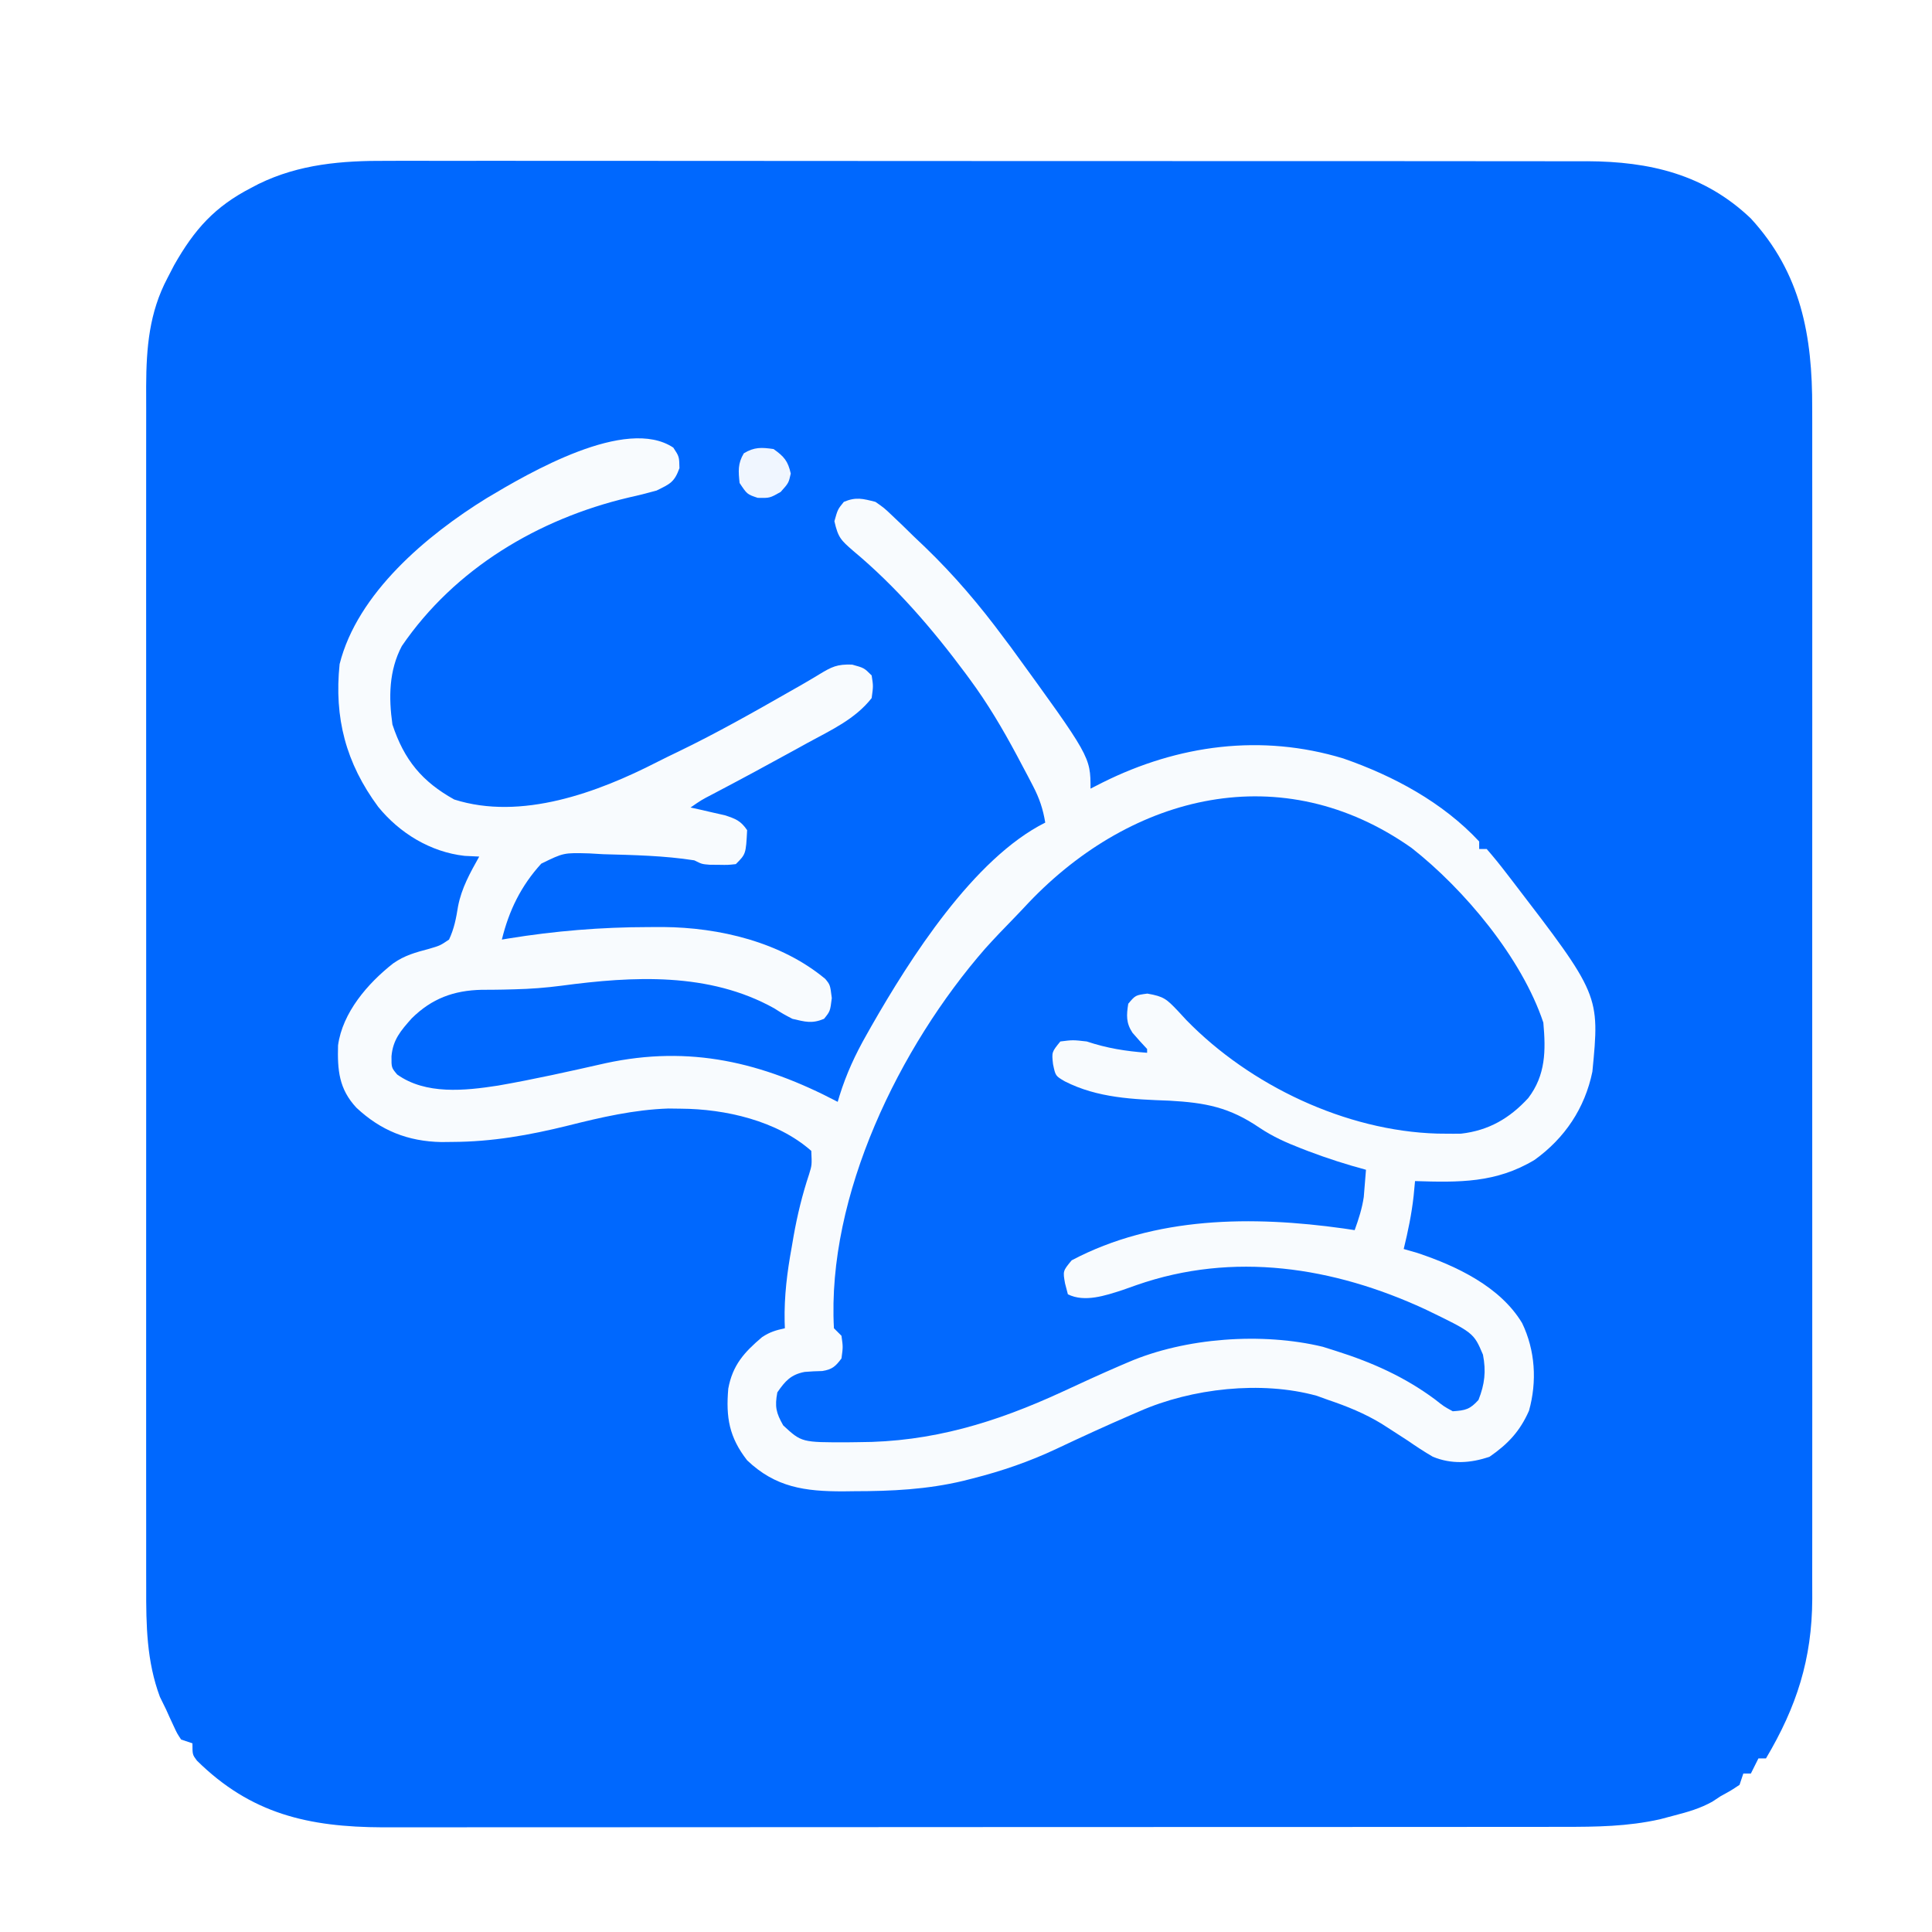
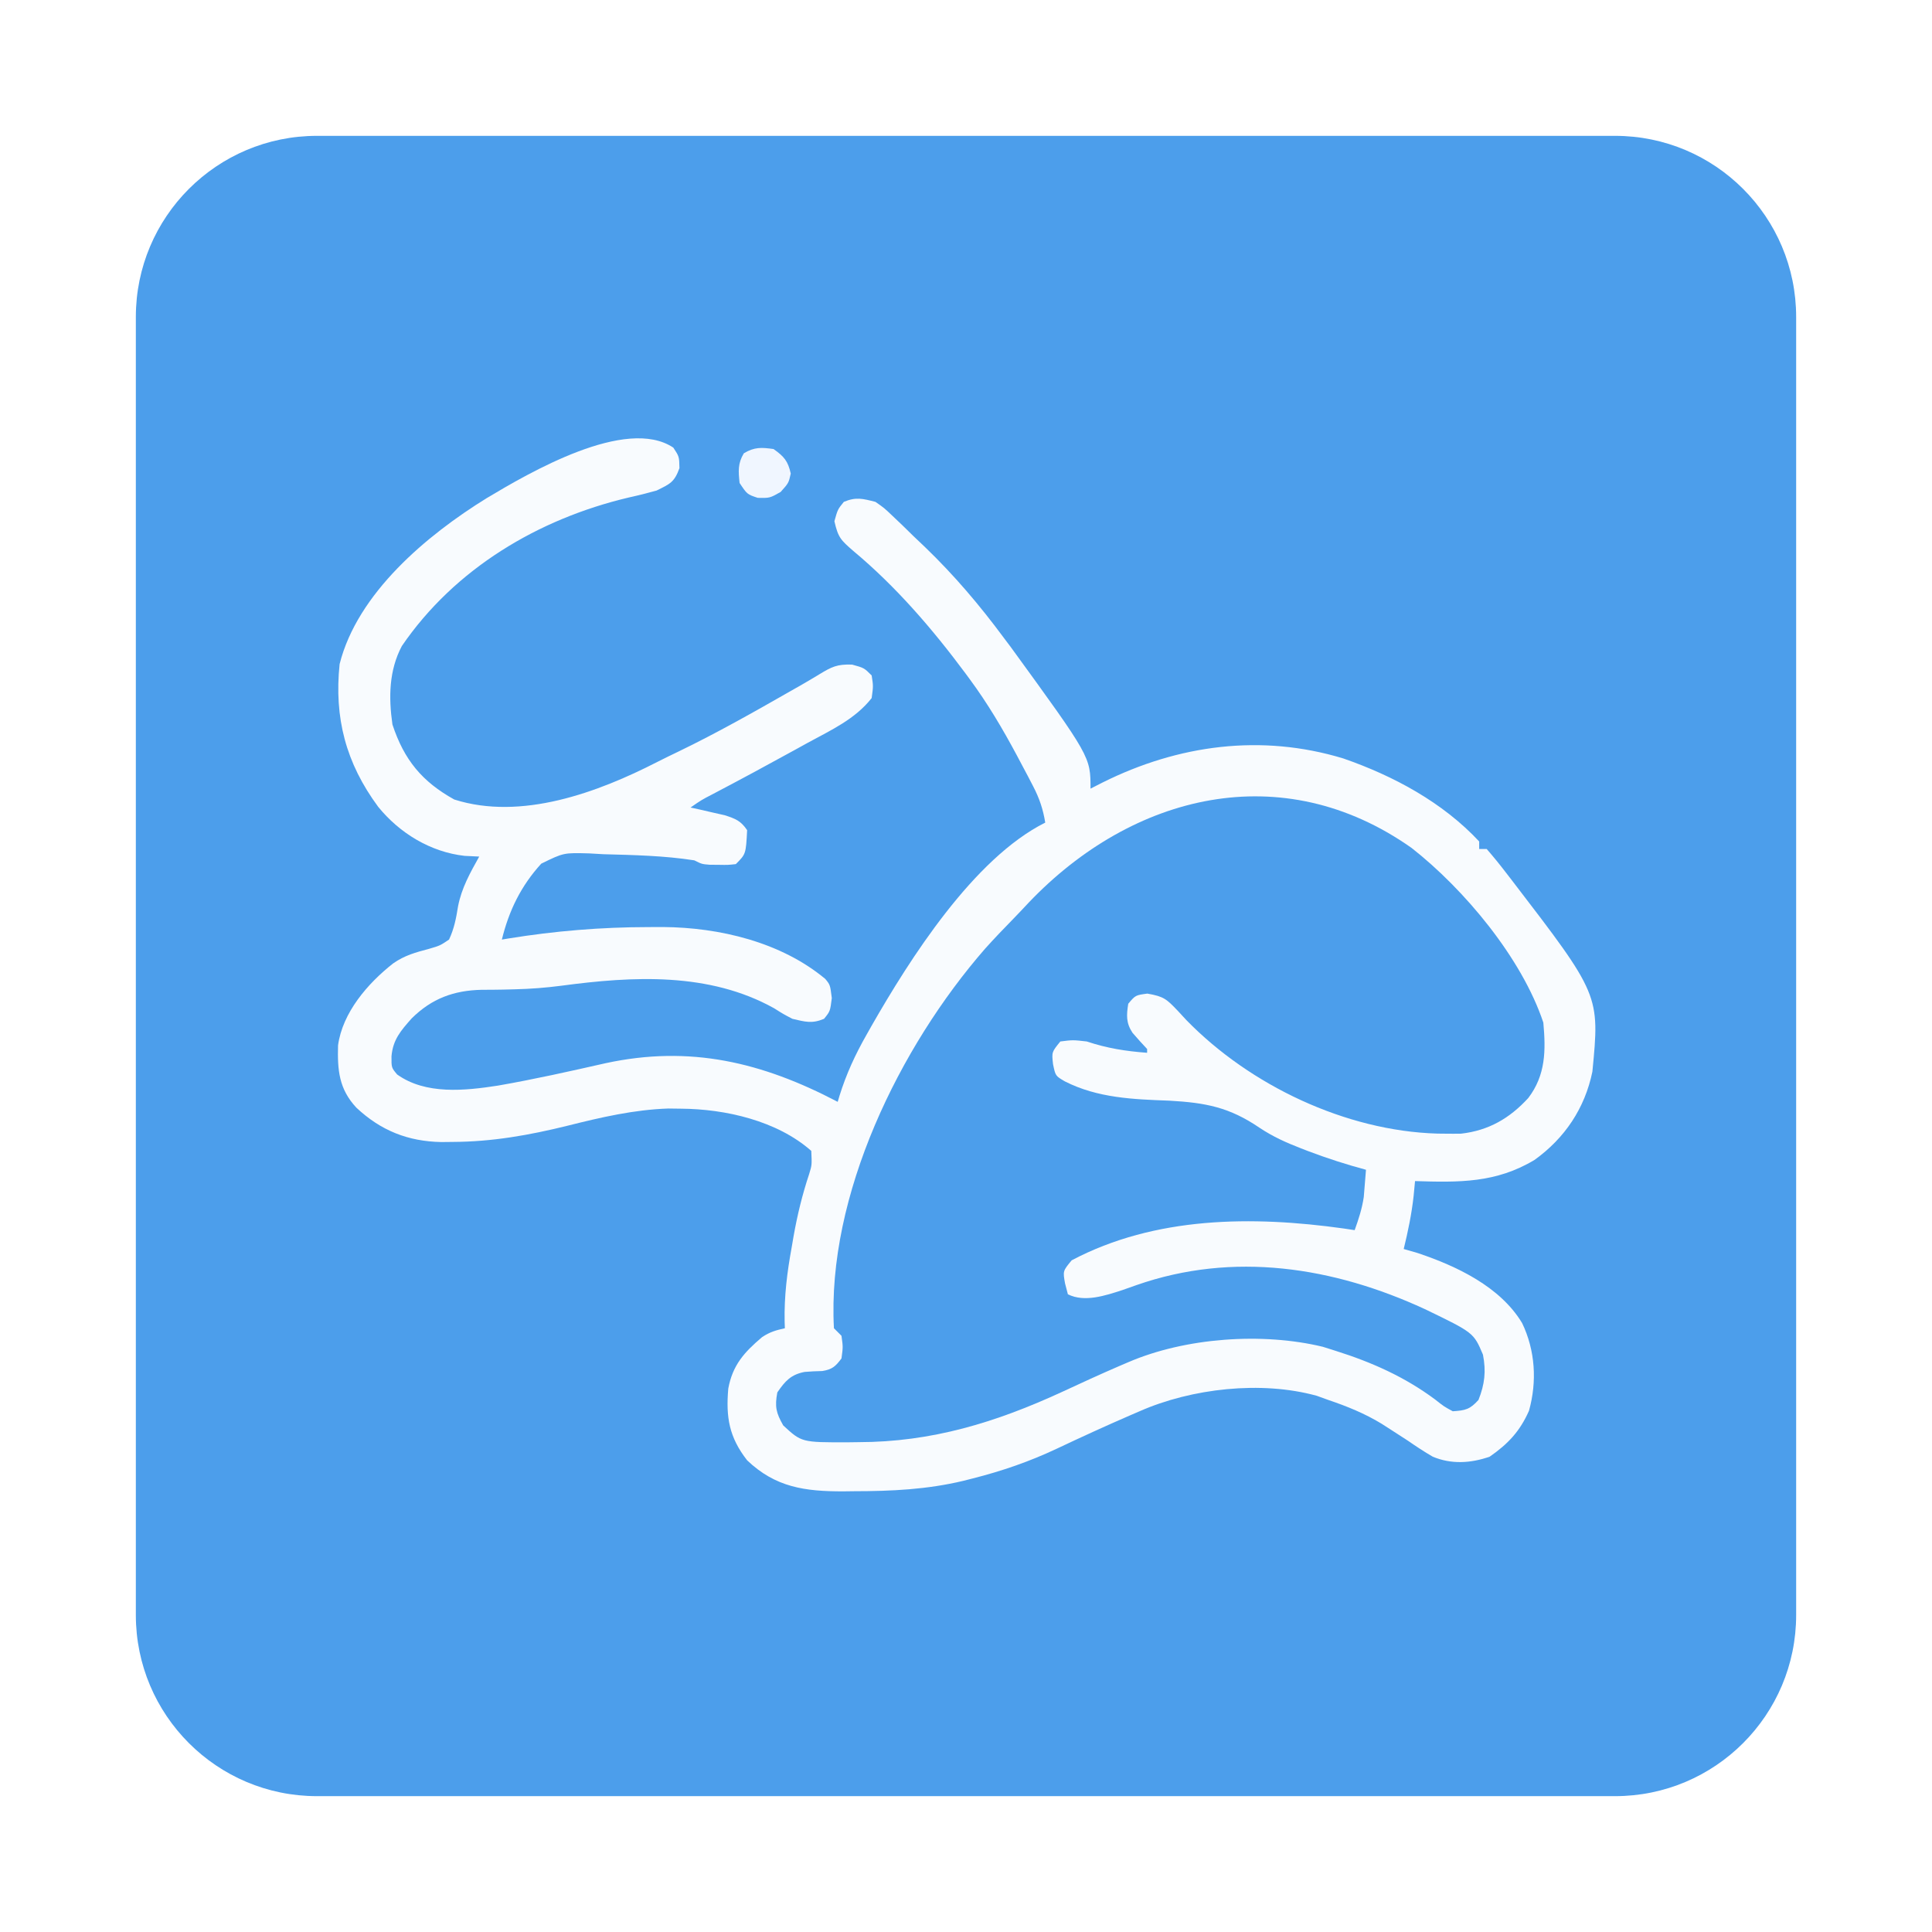
- <svg xmlns="http://www.w3.org/2000/svg" version="1.1" viewBox="0 0 512 512" rx="54">
-   <path d="M0 0 C1.418 -0.003 2.836 -0.007 4.255 -0.012 C8.115 -0.023 11.975 -0.015 15.835 -0.003 C20.012 0.006 24.189 -0.003 28.367 -0.009 C36.535 -0.019 44.703 -0.012 52.871 0 C62.392 0.014 71.913 0.012 81.435 0.01 C98.427 0.007 115.419 0.018 132.411 0.038 C148.883 0.057 165.356 0.064 181.828 0.059 C199.787 0.052 217.746 0.053 235.705 0.064 C237.621 0.065 239.537 0.066 241.453 0.068 C242.396 0.068 243.339 0.069 244.31 0.069 C250.94 0.073 257.571 0.073 264.201 0.071 C272.284 0.069 280.367 0.074 288.451 0.089 C292.571 0.096 296.692 0.1 300.813 0.095 C304.59 0.091 308.368 0.097 312.145 0.109 C314.148 0.113 316.15 0.108 318.152 0.102 C334.695 0.182 349.172 3.547 361.462 15.253 C374.806 29.77 377.81 46.386 377.743 65.531 C377.745 66.935 377.749 68.339 377.753 69.743 C377.761 73.573 377.757 77.404 377.751 81.234 C377.746 85.376 377.753 89.518 377.759 93.66 C377.767 101.763 377.765 109.866 377.76 117.968 C377.755 124.556 377.755 131.144 377.757 137.731 C377.757 138.67 377.757 139.609 377.758 140.577 C377.758 142.484 377.759 144.392 377.76 146.3 C377.765 164.172 377.759 182.045 377.748 199.917 C377.739 215.24 377.741 230.562 377.75 245.885 C377.761 263.695 377.765 281.505 377.759 299.315 C377.758 301.216 377.757 303.116 377.757 305.017 C377.756 305.952 377.756 306.887 377.756 307.85 C377.754 314.427 377.757 321.004 377.762 327.581 C377.767 335.6 377.766 343.619 377.755 351.638 C377.75 355.727 377.748 359.815 377.754 363.903 C377.76 367.651 377.757 371.399 377.746 375.147 C377.743 377.134 377.75 379.12 377.757 381.107 C377.687 397.07 373.615 409.681 365.489 423.374 C364.829 423.374 364.169 423.374 363.489 423.374 C362.829 424.694 362.169 426.014 361.489 427.374 C360.829 427.374 360.169 427.374 359.489 427.374 C359.159 428.364 358.829 429.354 358.489 430.374 C356.239 431.874 356.239 431.874 353.489 433.374 C352.393 434.097 352.393 434.097 351.274 434.835 C347.973 436.659 344.826 437.553 341.177 438.499 C339.922 438.832 338.668 439.164 337.376 439.507 C328.817 441.417 320.561 441.519 311.821 441.508 C310.433 441.51 309.045 441.512 307.658 441.515 C303.858 441.521 300.059 441.521 296.26 441.52 C292.157 441.519 288.054 441.525 283.951 441.53 C275.917 441.538 267.883 441.541 259.85 441.541 C253.317 441.542 246.784 441.544 240.251 441.547 C221.715 441.556 203.18 441.56 184.644 441.56 C183.645 441.56 182.647 441.56 181.618 441.56 C180.618 441.559 179.618 441.559 178.588 441.559 C162.389 441.559 146.19 441.569 129.991 441.583 C113.344 441.597 96.698 441.604 80.051 441.603 C70.711 441.603 61.37 441.605 52.03 441.616 C44.076 441.625 36.123 441.628 28.169 441.621 C24.115 441.617 20.061 441.617 16.007 441.626 C12.287 441.634 8.568 441.632 4.849 441.624 C2.883 441.622 0.917 441.629 -1.05 441.637 C-20.836 441.561 -36.029 438.057 -50.331 423.952 C-51.511 422.374 -51.511 422.374 -51.511 419.374 C-52.501 419.044 -53.491 418.714 -54.511 418.374 C-55.573 416.773 -55.573 416.773 -56.511 414.749 C-56.849 414.021 -57.186 413.293 -57.534 412.542 C-57.857 411.827 -58.179 411.111 -58.511 410.374 C-59.047 409.281 -59.583 408.188 -60.136 407.062 C-63.653 397.629 -63.799 388.068 -63.765 378.104 C-63.767 376.687 -63.77 375.271 -63.774 373.854 C-63.783 369.99 -63.779 366.125 -63.772 362.261 C-63.768 358.082 -63.775 353.903 -63.78 349.725 C-63.789 341.549 -63.787 333.374 -63.781 325.199 C-63.777 318.553 -63.776 311.907 -63.779 305.26 C-63.779 304.313 -63.779 303.366 -63.779 302.39 C-63.78 300.465 -63.781 298.541 -63.781 296.616 C-63.787 278.585 -63.781 260.554 -63.77 242.522 C-63.761 227.063 -63.762 211.604 -63.772 196.145 C-63.782 178.177 -63.787 160.208 -63.78 142.24 C-63.78 140.323 -63.779 138.405 -63.779 136.488 C-63.778 135.545 -63.778 134.601 -63.778 133.629 C-63.776 126.994 -63.779 120.359 -63.783 113.723 C-63.789 105.633 -63.788 97.542 -63.777 89.452 C-63.772 85.327 -63.77 81.202 -63.776 77.077 C-63.782 73.296 -63.779 69.515 -63.768 65.734 C-63.765 63.729 -63.771 61.725 -63.778 59.72 C-63.734 49.479 -62.965 40.203 -58.136 31.062 C-57.551 29.931 -56.965 28.801 -56.362 27.636 C-50.962 18.123 -45.583 12.111 -35.886 7.124 C-35.26 6.795 -34.634 6.466 -33.988 6.127 C-23.19 0.846 -11.846 -0.068 0 0 Z " fill="#0068FE" transform="translate(102.5109,42.62578)" />
+ <svg xmlns="http://www.w3.org/2000/svg" viewBox="0 0 512 512" width="512" height="512" role="img" aria-labelledby="t">
+   <rect x="36" y="36" width="440" height="440" rx="48" fill="#4C9EEB" />
  <path d="M0 0 C1.562 2.375 1.562 2.375 1.625 5.438 C0.264 9.202 -0.889 9.622 -4.438 11.375 C-6.945 12.079 -9.399 12.695 -11.938 13.25 C-35.764 18.898 -57.906 32.05 -71.941 52.574 C-75.38 59.056 -75.46 66.234 -74.438 73.375 C-71.341 82.775 -66.571 88.523 -58.062 93.25 C-40.302 98.909 -20.005 91.384 -4.26 83.303 C-2.44 82.376 -0.605 81.487 1.238 80.605 C11.547 75.632 21.474 70.001 31.41 64.328 C32.298 63.822 33.186 63.317 34.101 62.795 C35.633 61.911 37.157 61.013 38.666 60.091 C41.984 58.083 43.376 57.369 47.375 57.5 C50.562 58.375 50.562 58.375 52.562 60.375 C53 63.188 53 63.188 52.562 66.375 C48.172 71.967 41.832 74.841 35.688 78.188 C34.572 78.803 33.457 79.419 32.308 80.054 C24.996 84.081 17.652 88.048 10.258 91.922 C7.458 93.377 7.458 93.377 4.562 95.375 C5.394 95.557 6.225 95.739 7.082 95.926 C8.169 96.177 9.255 96.429 10.375 96.688 C11.454 96.931 12.533 97.175 13.645 97.426 C16.528 98.364 17.869 98.888 19.562 101.375 C19.229 107.708 19.229 107.708 16.562 110.375 C14.469 110.605 14.469 110.605 12.062 110.562 C11.268 110.556 10.474 110.55 9.656 110.543 C7.562 110.375 7.562 110.375 5.562 109.375 C-2.386 108.134 -10.535 107.963 -18.562 107.75 C-19.786 107.679 -21.009 107.608 -22.27 107.535 C-29.063 107.346 -29.063 107.346 -34.999 110.254 C-40.366 116.135 -43.563 122.691 -45.438 130.375 C-44.628 130.239 -44.628 130.239 -43.802 130.1 C-31.384 128.08 -19.134 127.075 -6.562 127.062 C-5.298 127.057 -4.034 127.052 -2.732 127.047 C12.173 127.158 28.536 131.016 40.277 140.805 C41.562 142.375 41.562 142.375 42 145.875 C41.562 149.375 41.562 149.375 39.938 151.375 C36.737 152.722 34.919 152.16 31.562 151.375 C29.133 150.105 29.133 150.105 26.688 148.562 C9.457 138.977 -10.659 140.059 -29.64 142.599 C-33.814 143.144 -37.915 143.458 -42.125 143.555 C-43.101 143.579 -44.076 143.604 -45.082 143.629 C-46.968 143.667 -48.854 143.686 -50.74 143.681 C-58.169 143.842 -64.011 145.975 -69.354 151.277 C-72.223 154.513 -74.312 156.897 -74.688 161.312 C-74.706 164.316 -74.706 164.316 -73.188 166.125 C-65.622 171.529 -55.275 170.436 -46.445 169.066 C-36.882 167.402 -27.403 165.274 -17.938 163.131 C4.431 158.3 23.532 162.867 43.562 173.375 C43.725 172.827 43.888 172.279 44.056 171.714 C45.858 165.957 48.207 160.859 51.188 155.625 C51.627 154.846 52.066 154.066 52.519 153.263 C62.604 135.634 79.519 108.897 98.562 99.375 C97.976 95.784 97.018 92.938 95.34 89.715 C94.888 88.845 94.436 87.975 93.971 87.078 C93.485 86.166 93 85.253 92.5 84.312 C92 83.369 91.501 82.426 90.986 81.455 C87.228 74.445 83.293 67.783 78.562 61.375 C78.172 60.844 77.781 60.313 77.378 59.767 C68.639 48.009 58.96 36.766 47.688 27.375 C44.42 24.526 43.675 23.872 42.688 19.5 C43.562 16.375 43.562 16.375 45.188 14.375 C48.409 13.018 50.197 13.52 53.562 14.375 C55.879 15.984 55.879 15.984 58.125 18.125 C58.984 18.941 59.842 19.757 60.727 20.598 C61.662 21.514 62.598 22.431 63.562 23.375 C64.612 24.374 65.661 25.373 66.711 26.371 C74.441 33.817 81.18 41.755 87.562 50.375 C88.185 51.203 88.808 52.03 89.449 52.883 C110.562 81.92 110.562 81.92 110.562 90.375 C112.16 89.561 112.16 89.561 113.789 88.73 C133.8 78.759 155.834 75.768 177.562 82.375 C190.854 86.99 203.893 93.989 213.562 104.375 C213.562 105.035 213.562 105.695 213.562 106.375 C214.222 106.375 214.882 106.375 215.562 106.375 C217.377 108.463 219.074 110.556 220.75 112.75 C221.245 113.392 221.741 114.034 222.251 114.695 C245.533 145.034 245.533 145.034 243.562 165.375 C241.574 175.057 236.258 182.991 228.25 188.75 C218.012 194.923 208.156 194.738 196.562 194.375 C196.439 195.674 196.315 196.974 196.188 198.312 C195.664 203.093 194.699 207.706 193.562 212.375 C194.779 212.726 195.996 213.076 197.25 213.438 C207.592 216.901 219.128 222.351 224.938 232 C228.419 239.231 228.932 247.479 226.762 255.238 C224.355 260.689 221.197 264.047 216.332 267.414 C211.328 269.15 206.219 269.483 201.262 267.415 C198.992 266.099 196.843 264.683 194.688 263.188 C193.125 262.168 191.559 261.155 189.988 260.148 C189.235 259.665 188.482 259.181 187.706 258.683 C183.253 255.966 178.492 254.037 173.562 252.375 C172.066 251.834 172.066 251.834 170.539 251.281 C155.819 247.207 137.352 249.298 123.562 255.375 C122.778 255.713 121.994 256.05 121.186 256.398 C114.616 259.246 108.107 262.225 101.634 265.288 C94.355 268.72 87.095 271.213 79.312 273.188 C78.497 273.395 77.681 273.602 76.84 273.815 C67.27 276.108 57.813 276.556 48 276.562 C47.024 276.575 46.047 276.587 45.041 276.6 C34.907 276.62 27.085 275.557 19.562 268.375 C14.783 262.248 13.911 256.971 14.562 249.375 C15.712 243.147 18.771 239.746 23.527 235.723 C25.596 234.353 27.169 233.906 29.562 233.375 C29.541 232.787 29.52 232.198 29.499 231.592 C29.365 224.832 30.159 218.514 31.375 211.875 C31.541 210.907 31.706 209.939 31.877 208.941 C32.876 203.326 34.183 197.963 35.983 192.549 C36.734 190.106 36.734 190.106 36.562 186.375 C27.524 178.376 13.749 175.256 2 175.188 C0.906 175.173 -0.189 175.159 -1.316 175.145 C-10.368 175.44 -19.218 177.487 -27.963 179.686 C-38.183 182.217 -48.013 183.959 -58.562 184 C-59.526 184.01 -60.49 184.021 -61.484 184.032 C-70.334 183.856 -77.511 181.001 -83.996 174.922 C-88.623 169.957 -89.03 164.955 -88.852 158.406 C-87.663 149.709 -80.998 141.986 -74.25 136.688 C-71.199 134.544 -68.272 133.766 -64.688 132.812 C-61.807 131.964 -61.807 131.964 -59.438 130.375 C-58.068 127.435 -57.565 124.768 -57.051 121.57 C-56.117 116.705 -53.839 112.665 -51.438 108.375 C-52.716 108.313 -53.995 108.251 -55.312 108.188 C-64.335 107.179 -72.532 102.182 -78.215 95.188 C-86.778 83.601 -89.912 71.633 -88.438 57.375 C-83.724 38.583 -65.348 23.197 -49.438 13.375 C-38.235 6.673 -12.545 -8.364 0 0 Z " fill="#F8FBFE" transform="translate(178.4375,118.625)" />
-   <path d="M0 0 C13.966 10.959 29.194 29.153 34.902 46.277 C35.573 53.7 35.539 60.181 30.902 66.277 C25.974 71.633 20.445 74.874 13.098 75.711 C11.741 75.735 10.384 75.735 9.027 75.715 C8.293 75.707 7.559 75.7 6.803 75.692 C-17.48 74.983 -42.821 62.922 -59.672 45.637 C-60.431 44.817 -61.19 43.997 -61.973 43.152 C-64.953 40.04 -65.631 39.359 -70.035 38.59 C-73.188 39.011 -73.188 39.011 -75.098 41.277 C-75.579 44.3 -75.708 46.357 -73.977 48.969 C-72.724 50.441 -71.414 51.862 -70.098 53.277 C-70.098 53.607 -70.098 53.937 -70.098 54.277 C-75.779 53.851 -80.68 53.083 -86.098 51.277 C-89.766 50.86 -89.766 50.86 -93.098 51.277 C-95.388 54.093 -95.388 54.093 -95.035 57.277 C-94.388 60.406 -94.388 60.406 -91.883 61.862 C-83.208 66.27 -73.759 66.616 -64.223 66.965 C-54.586 67.506 -48.294 68.693 -40.258 74.18 C-36.741 76.514 -33.268 78.073 -29.348 79.59 C-28.722 79.833 -28.097 80.075 -27.452 80.326 C-22.41 82.235 -17.305 83.881 -12.098 85.277 C-12.213 86.82 -12.341 88.361 -12.473 89.902 C-12.577 91.19 -12.577 91.19 -12.684 92.504 C-13.144 95.591 -14.04 98.346 -15.098 101.277 C-16.058 101.133 -17.018 100.989 -18.008 100.84 C-42.191 97.455 -67.981 97.596 -90.098 109.277 C-92.435 112.113 -92.435 112.113 -91.848 115.402 C-91.6 116.351 -91.353 117.3 -91.098 118.277 C-86.672 120.49 -81.131 118.612 -76.66 117.164 C-75.423 116.727 -74.185 116.29 -72.91 115.84 C-47.221 106.864 -20.709 111.031 3.489 122.2 C16.437 128.452 16.437 128.452 18.902 134.277 C19.764 138.693 19.365 142.109 17.715 146.277 C15.433 148.795 14.263 149.052 10.902 149.277 C8.578 148.02 8.578 148.02 6.215 146.152 C-1.827 140.168 -10.554 136.288 -20.098 133.277 C-21.231 132.919 -22.364 132.561 -23.531 132.191 C-39.586 128.312 -59.965 129.76 -75.098 136.277 C-75.877 136.61 -76.657 136.942 -77.46 137.285 C-82.571 139.493 -87.625 141.815 -92.674 144.161 C-110.203 152.237 -127.178 157.451 -146.66 157.465 C-147.567 157.477 -148.474 157.489 -149.408 157.502 C-161.659 157.529 -161.659 157.529 -166.535 153.027 C-168.433 149.687 -168.806 148.057 -168.098 144.277 C-166.04 141.29 -164.519 139.549 -160.867 138.852 C-159.309 138.722 -157.747 138.64 -156.184 138.613 C-153.541 138.188 -152.684 137.401 -151.098 135.277 C-150.681 132.235 -150.681 132.235 -151.098 129.277 C-151.758 128.617 -152.418 127.957 -153.098 127.277 C-155.003 92.034 -135.674 52.662 -113.055 26.711 C-110.612 23.995 -108.096 21.358 -105.537 18.752 C-104.146 17.327 -102.785 15.873 -101.426 14.418 C-73.989 -14.317 -34.349 -24.238 0 0 Z " fill="#0269FE" transform="translate(374.0977,224.7227)" />
+   <path d="M0 0 C13.966 10.959 29.194 29.153 34.902 46.277 C35.573 53.7 35.539 60.181 30.902 66.277 C25.974 71.633 20.445 74.874 13.098 75.711 C11.741 75.735 10.384 75.735 9.027 75.715 C8.293 75.707 7.559 75.7 6.803 75.692 C-17.48 74.983 -42.821 62.922 -59.672 45.637 C-60.431 44.817 -61.19 43.997 -61.973 43.152 C-64.953 40.04 -65.631 39.359 -70.035 38.59 C-73.188 39.011 -73.188 39.011 -75.098 41.277 C-75.579 44.3 -75.708 46.357 -73.977 48.969 C-72.724 50.441 -71.414 51.862 -70.098 53.277 C-70.098 53.607 -70.098 53.937 -70.098 54.277 C-75.779 53.851 -80.68 53.083 -86.098 51.277 C-89.766 50.86 -89.766 50.86 -93.098 51.277 C-95.388 54.093 -95.388 54.093 -95.035 57.277 C-94.388 60.406 -94.388 60.406 -91.883 61.862 C-83.208 66.27 -73.759 66.616 -64.223 66.965 C-54.586 67.506 -48.294 68.693 -40.258 74.18 C-36.741 76.514 -33.268 78.073 -29.348 79.59 C-28.722 79.833 -28.097 80.075 -27.452 80.326 C-22.41 82.235 -17.305 83.881 -12.098 85.277 C-12.213 86.82 -12.341 88.361 -12.473 89.902 C-12.577 91.19 -12.577 91.19 -12.684 92.504 C-13.144 95.591 -14.04 98.346 -15.098 101.277 C-16.058 101.133 -17.018 100.989 -18.008 100.84 C-42.191 97.455 -67.981 97.596 -90.098 109.277 C-92.435 112.113 -92.435 112.113 -91.848 115.402 C-91.6 116.351 -91.353 117.3 -91.098 118.277 C-86.672 120.49 -81.131 118.612 -76.66 117.164 C-75.423 116.727 -74.185 116.29 -72.91 115.84 C-47.221 106.864 -20.709 111.031 3.489 122.2 C16.437 128.452 16.437 128.452 18.902 134.277 C19.764 138.693 19.365 142.109 17.715 146.277 C15.433 148.795 14.263 149.052 10.902 149.277 C8.578 148.02 8.578 148.02 6.215 146.152 C-1.827 140.168 -10.554 136.288 -20.098 133.277 C-21.231 132.919 -22.364 132.561 -23.531 132.191 C-39.586 128.312 -59.965 129.76 -75.098 136.277 C-75.877 136.61 -76.657 136.942 -77.46 137.285 C-82.571 139.493 -87.625 141.815 -92.674 144.161 C-110.203 152.237 -127.178 157.451 -146.66 157.465 C-147.567 157.477 -148.474 157.489 -149.408 157.502 C-161.659 157.529 -161.659 157.529 -166.535 153.027 C-168.433 149.687 -168.806 148.057 -168.098 144.277 C-166.04 141.29 -164.519 139.549 -160.867 138.852 C-159.309 138.722 -157.747 138.64 -156.184 138.613 C-153.541 138.188 -152.684 137.401 -151.098 135.277 C-150.681 132.235 -150.681 132.235 -151.098 129.277 C-151.758 128.617 -152.418 127.957 -153.098 127.277 C-155.003 92.034 -135.674 52.662 -113.055 26.711 C-110.612 23.995 -108.096 21.358 -105.537 18.752 C-104.146 17.327 -102.785 15.873 -101.426 14.418 C-73.989 -14.317 -34.349 -24.238 0 0 Z " fill="#4C9EEB" transform="translate(374.0977,224.7227)" />
  <path d="M0 0 C2.785 1.979 3.811 3.159 4.562 6.5 C4 9 4 9 1.875 11.375 C-1 13 -1 13 -4.188 12.938 C-7 12 -7 12 -9 9 C-9.325 5.88 -9.512 3.853 -7.875 1.125 C-5.076 -0.555 -3.202 -0.457 0 0 Z " fill="#F0F6FF" transform="translate(205,119)" />
</svg>
